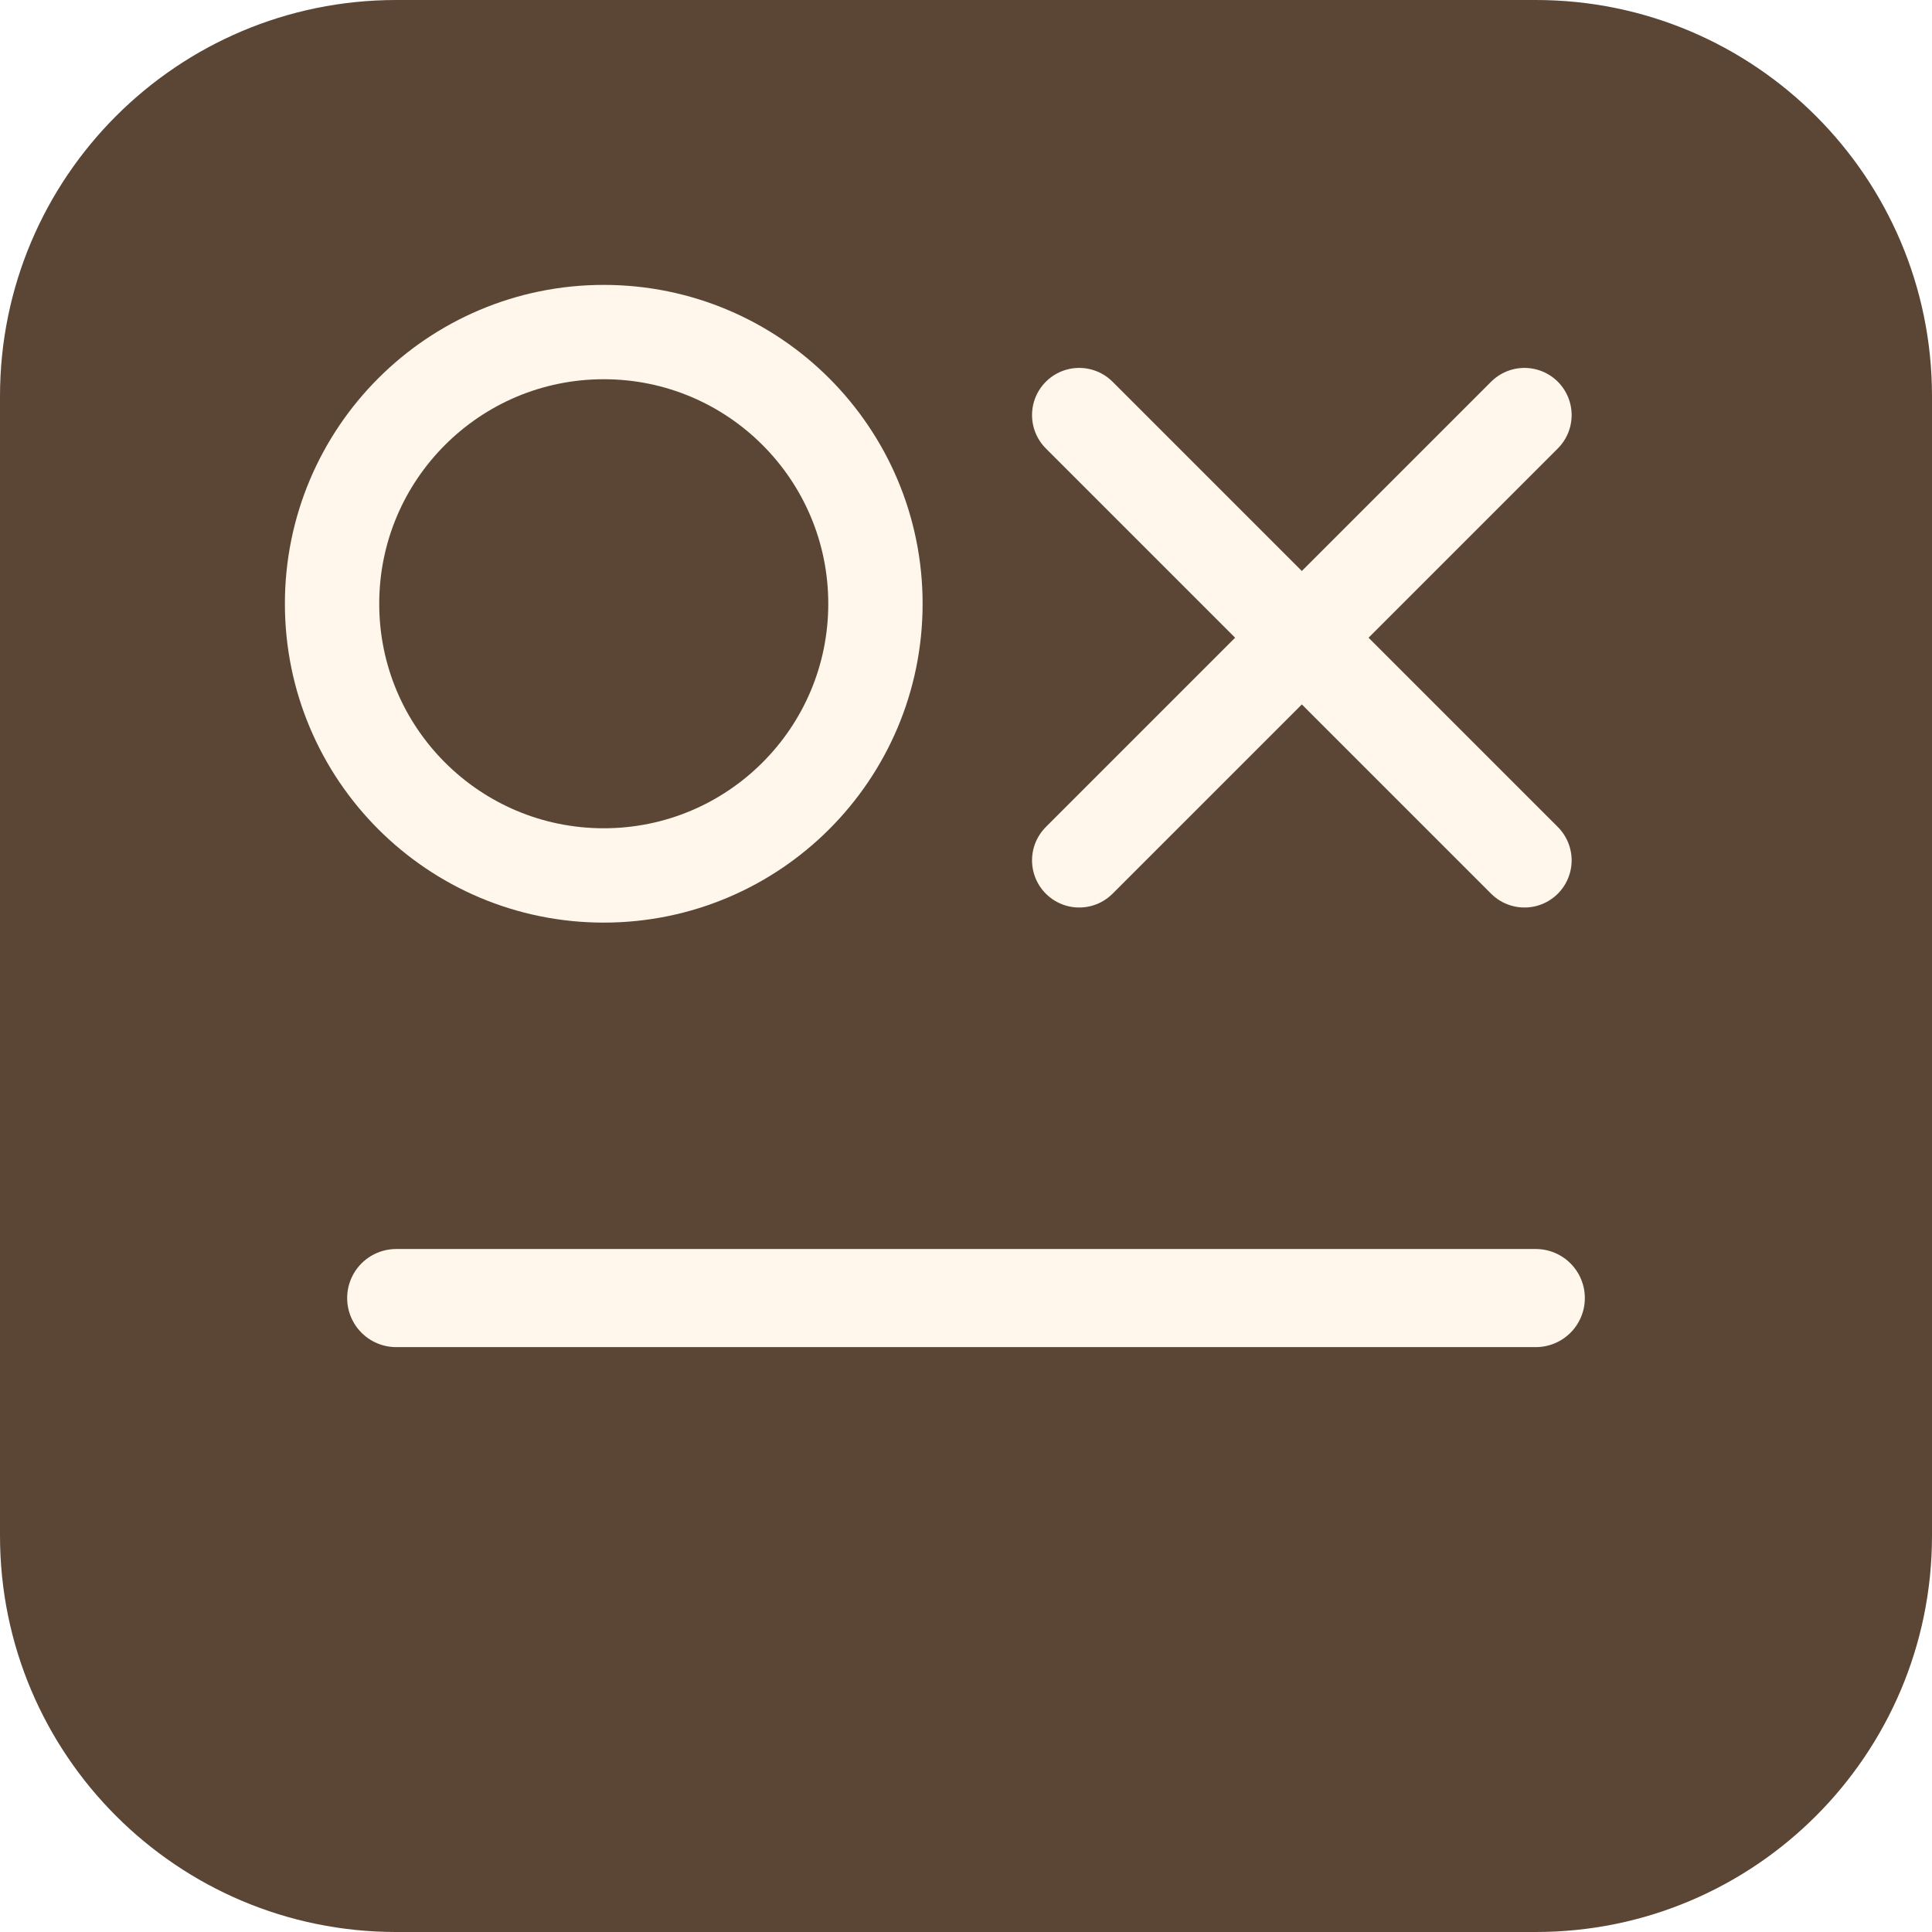
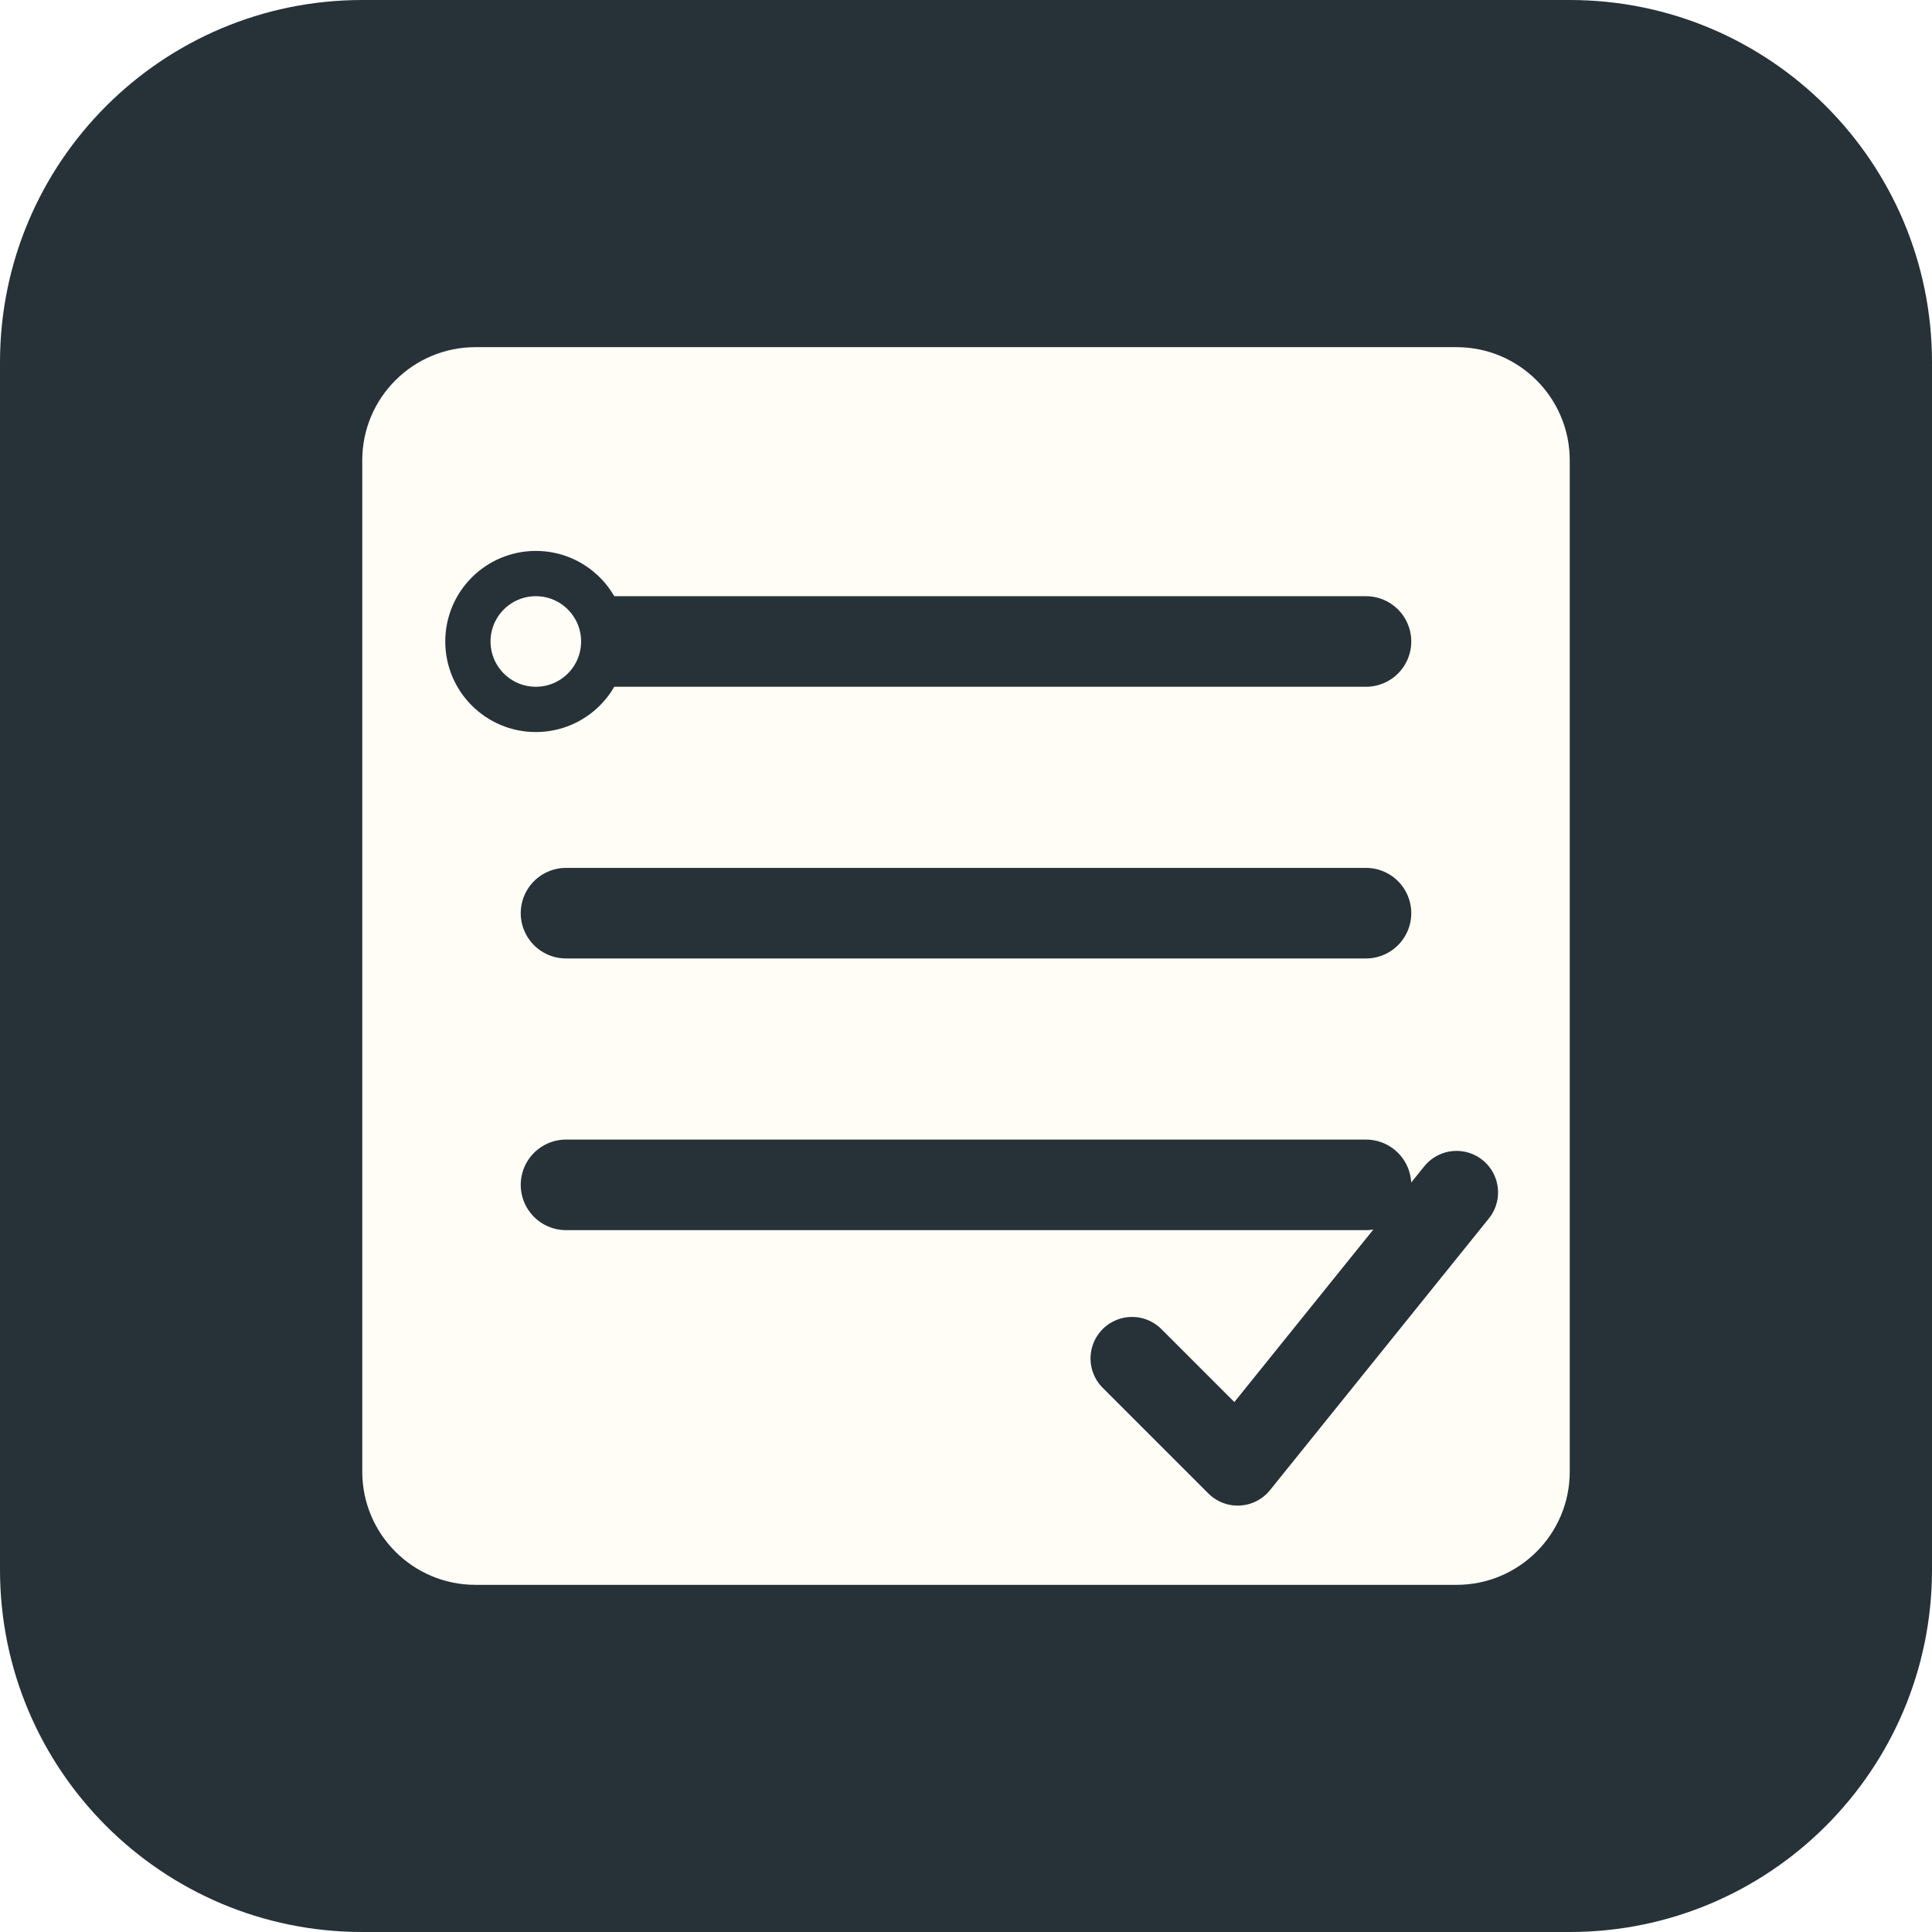
<svg xmlns="http://www.w3.org/2000/svg" viewBox="0 0 512 512">
-   <rect width="512" height="512" rx="105" fill="#5b4636" />
-   <circle cx="160" cy="160" r="72" fill="none" stroke="#fff7eb" stroke-width="25" />
-   <path d="M286 110L404 228M404 110L286 228" stroke="#fff7eb" stroke-width="25" stroke-linecap="round" />
-   <path d="M105 344H407" stroke="#fff7eb" stroke-width="26" stroke-linecap="round" />
+   <rect width="512" height="512" rx="96" fill="#263238" />
+   <rect x="96" y="92" width="320" height="328" rx="30" fill="#fffdf6" />
+   <path d="M150 170h212M150 242h212M150 314h212" stroke="#263238" stroke-width="24" stroke-linecap="round" />
+   <circle cx="142" cy="170" r="18" fill="#fffdf6" stroke="#263238" stroke-width="12" />
+   <path d="M300 360l28 28 58-72" fill="none" stroke="#263238" stroke-width="22" stroke-linecap="round" stroke-linejoin="round" />
</svg>
